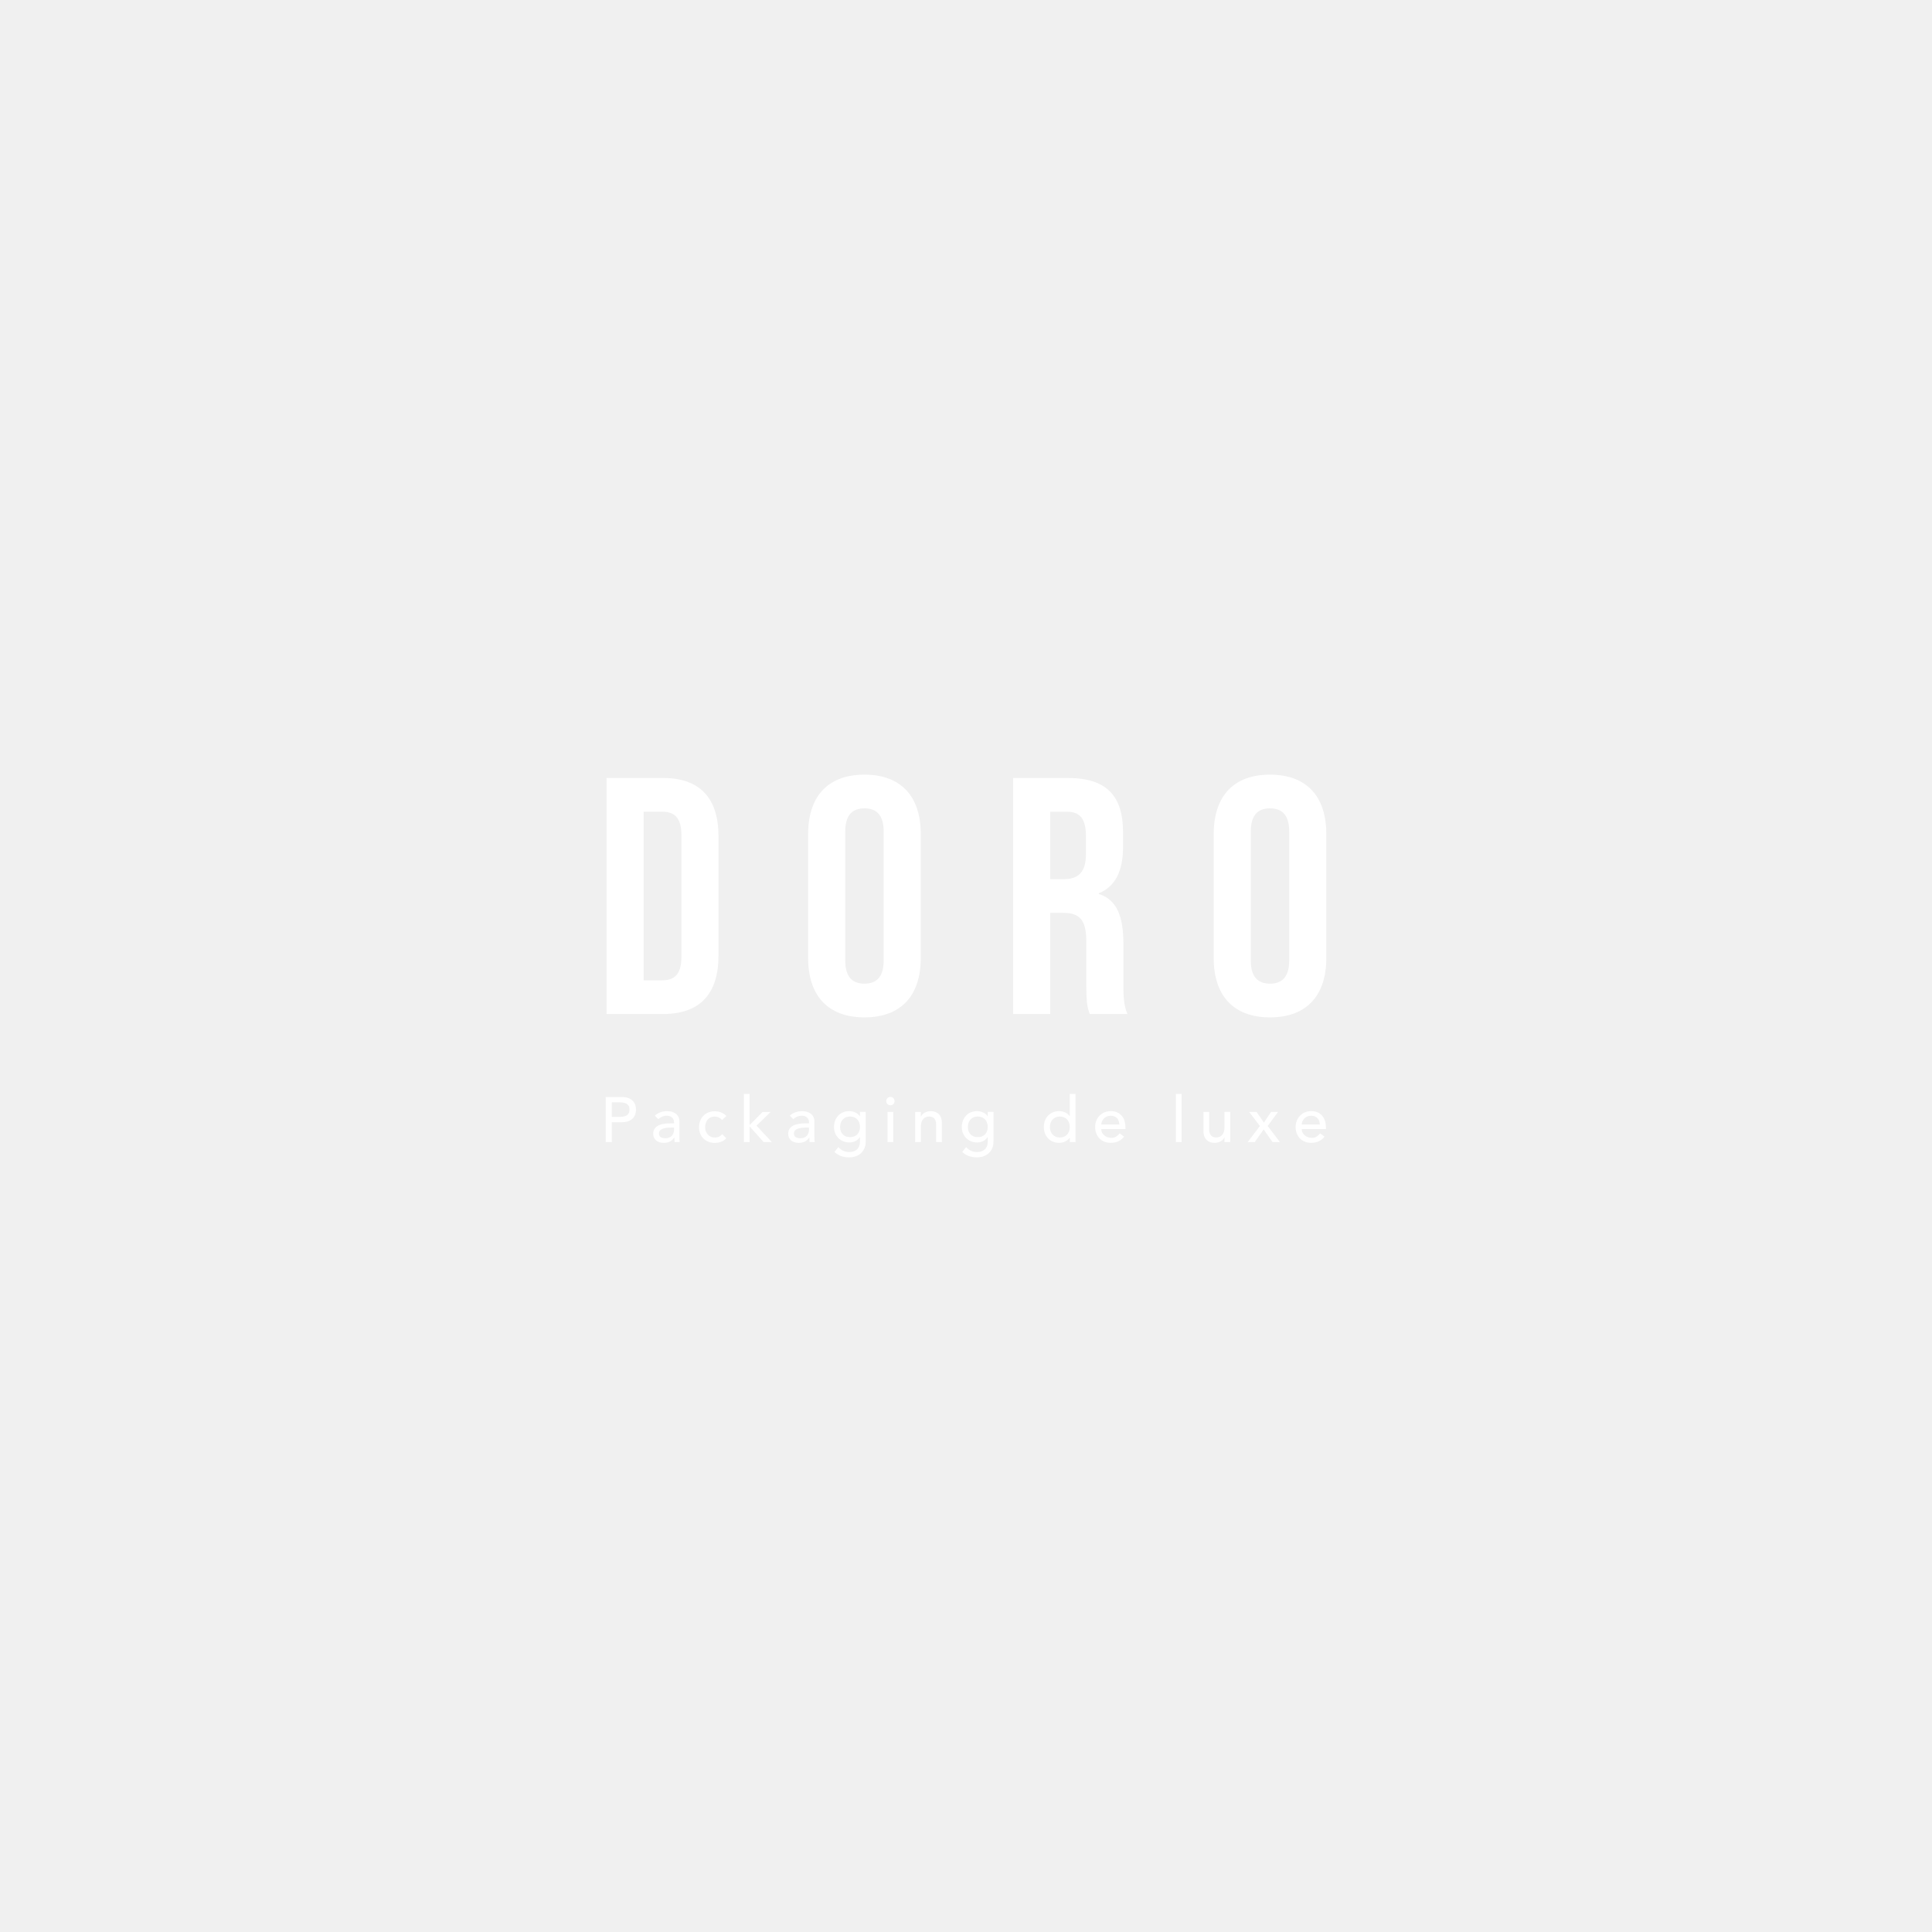
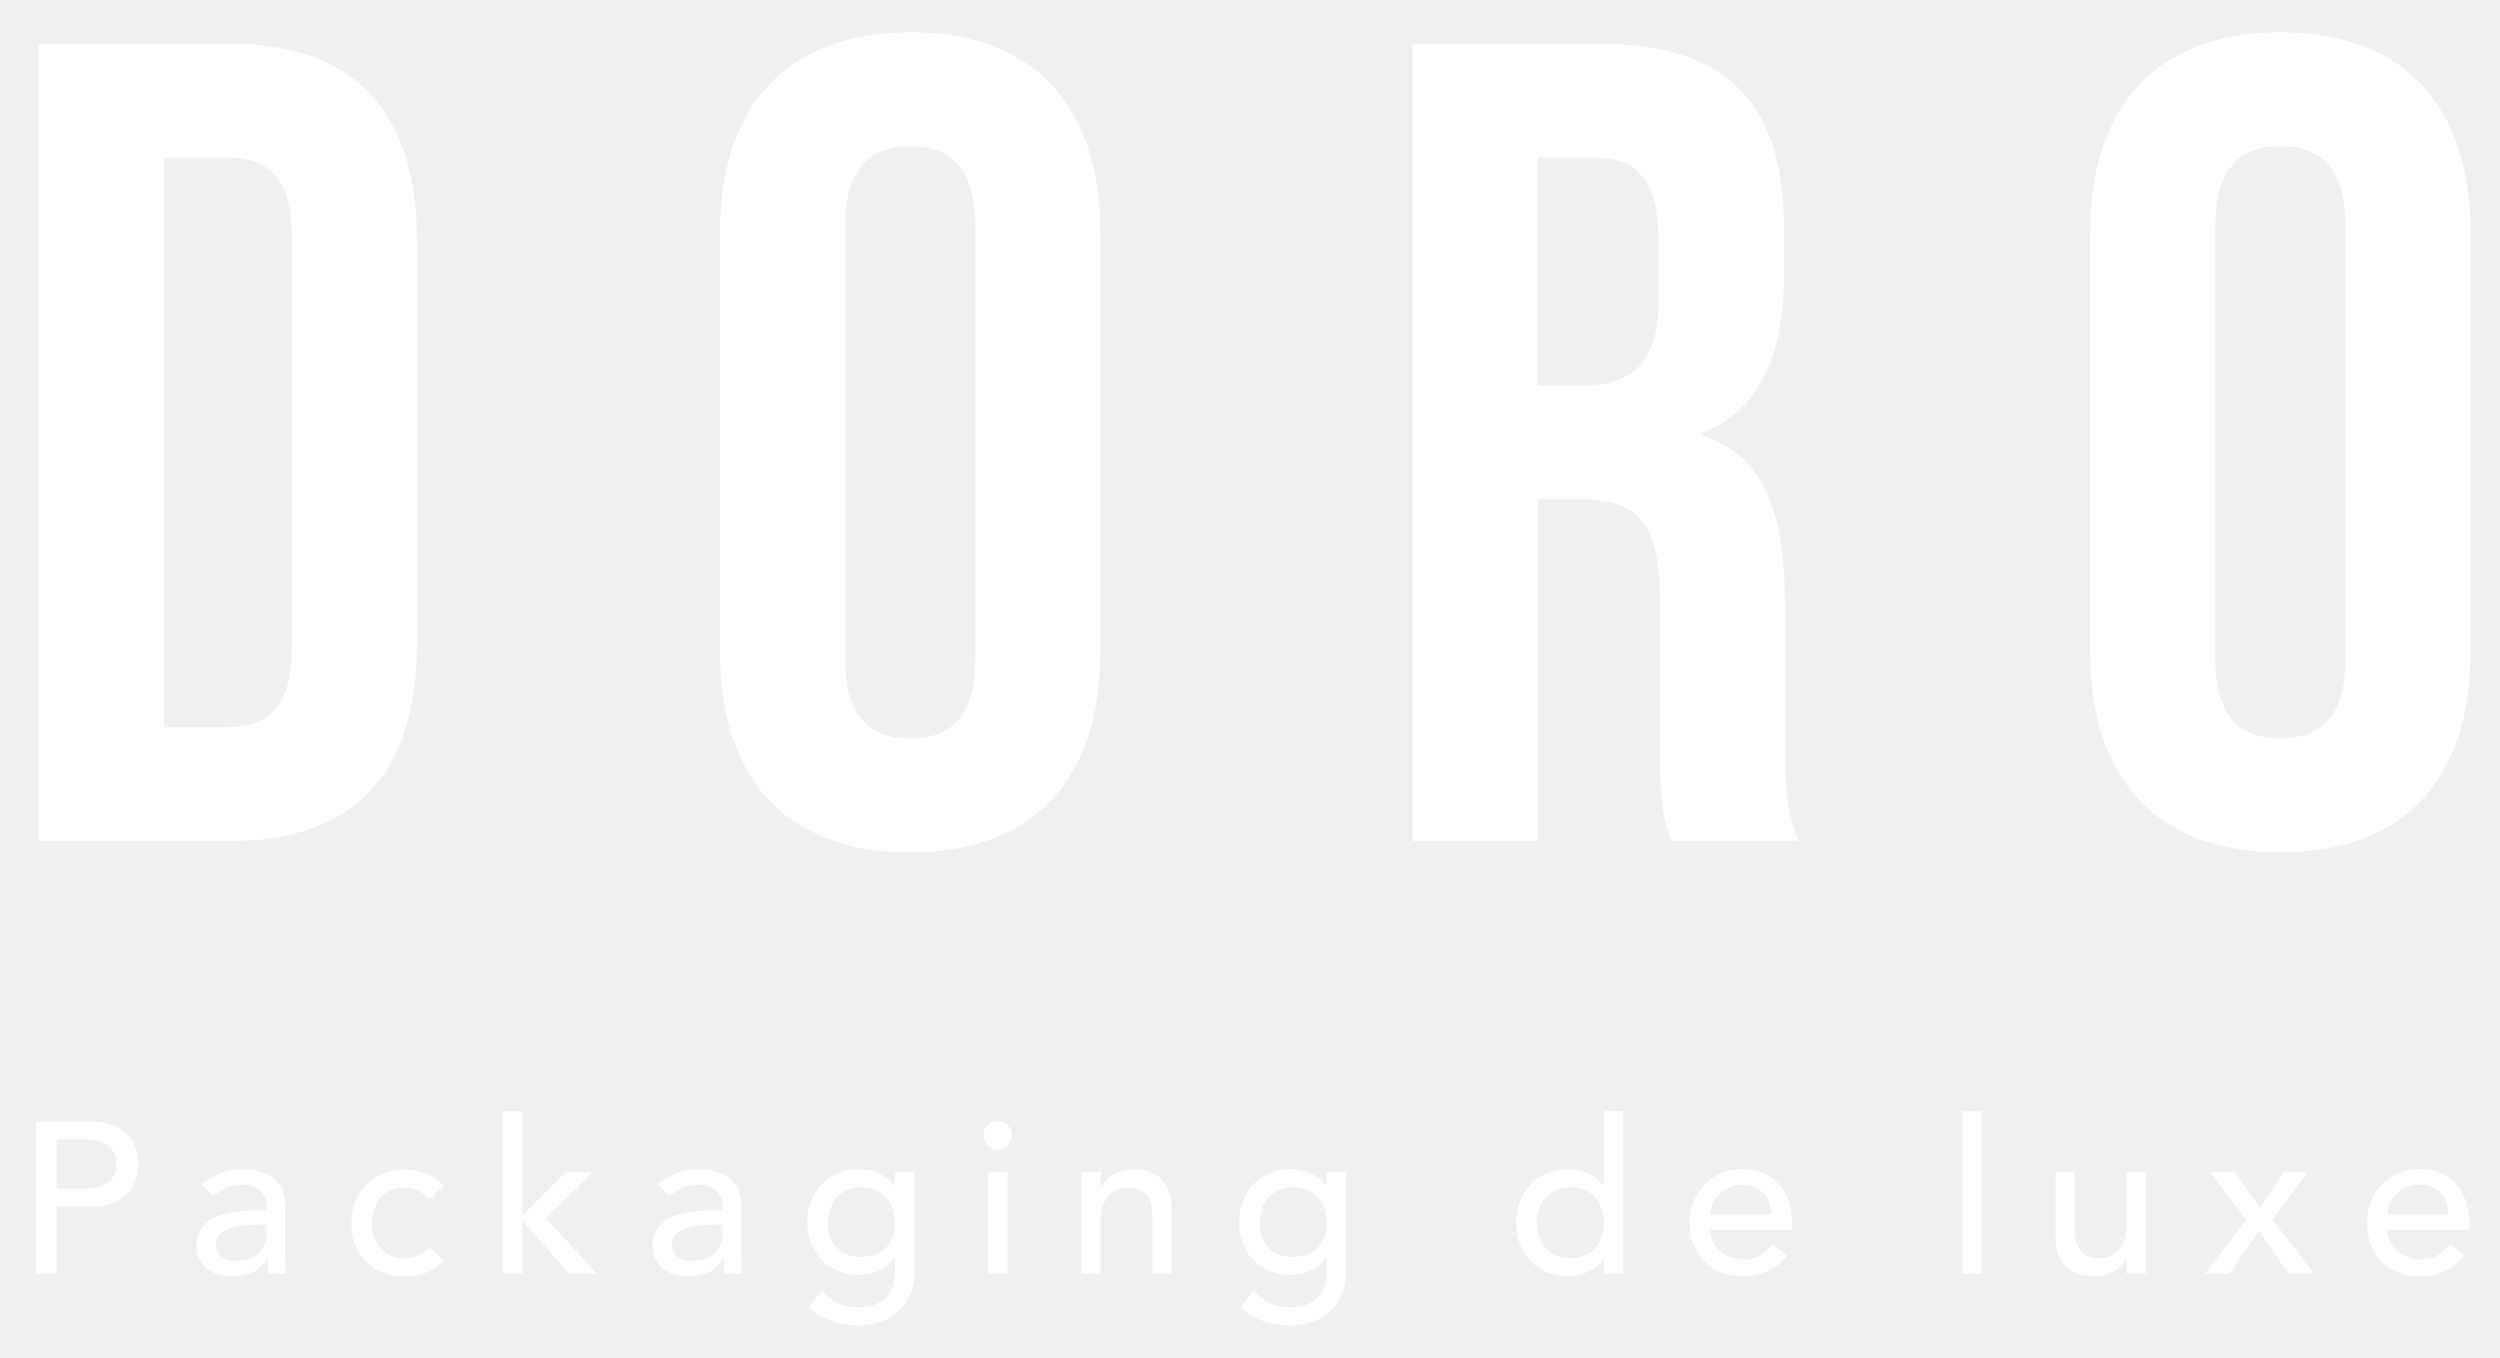
- <svg xmlns="http://www.w3.org/2000/svg" id="Calque_1" viewBox="0 0 1000 1000">
+ <svg xmlns="http://www.w3.org/2000/svg" id="Calque_1" viewBox="308 396 383 208">
  <defs>
    <style>.cls-1{fill:#fff;}</style>
  </defs>
  <path class="cls-1" d="M313.95,402.69h29.32c19.2,0,28.62,10.65,28.62,30.19v61.78c0,19.54-9.42,30.19-28.62,30.19h-29.32v-122.15ZM342.92,507.4c6.11,0,9.77-3.14,9.77-11.87v-63.52c0-8.72-3.66-11.87-9.77-11.87h-9.77v87.26h9.77Z" />
  <path class="cls-1" d="M418.3,495.88v-64.22c0-19.54,10.3-30.71,29.14-30.71s29.14,11.17,29.14,30.71v64.22c0,19.54-10.3,30.71-29.14,30.71s-29.14-11.17-29.14-30.71ZM457.39,497.1v-66.66c0-8.73-3.84-12.04-9.95-12.04s-9.95,3.32-9.95,12.04v66.66c0,8.73,3.84,12.04,9.95,12.04s9.95-3.32,9.95-12.04Z" />
  <path class="cls-1" d="M524.39,402.69h28.45c19.89,0,28.45,9.25,28.45,28.1v7.5c0,12.56-4.01,20.59-12.56,24.08v.35c9.6,2.97,12.74,12.04,12.74,25.83v21.47c0,5.93.18,10.3,2.09,14.83h-19.54c-1.05-3.14-1.75-5.06-1.75-15.01v-22.34c0-11.34-3.31-15.01-12.04-15.01h-6.63v52.35h-19.2v-122.15ZM550.56,455.04c7.15,0,11.52-3.14,11.52-12.91v-9.42c0-8.72-2.97-12.56-9.77-12.56h-8.73v34.9h6.98Z" />
  <path class="cls-1" d="M628.21,495.88v-64.22c0-19.54,10.3-30.71,29.14-30.71s29.14,11.17,29.14,30.71v64.22c0,19.54-10.3,30.71-29.14,30.71s-29.14-11.17-29.14-30.71ZM667.3,497.1v-66.66c0-8.73-3.84-12.04-9.95-12.04s-9.95,3.32-9.95,12.04v66.66c0,8.73,3.84,12.04,9.95,12.04s9.95-3.32,9.95-12.04Z" />
  <path class="cls-1" d="M313.51,567.81h8.2c1.49,0,2.72.2,3.69.61.97.41,1.73.92,2.29,1.55s.95,1.33,1.17,2.11.33,1.53.33,2.26-.11,1.48-.33,2.26-.61,1.48-1.17,2.11c-.56.63-1.32,1.14-2.29,1.55-.97.41-2.2.61-3.69.61h-5.04v10.28h-3.16v-23.33ZM316.67,578.09h4.15c.61,0,1.22-.05,1.83-.15.6-.1,1.14-.28,1.61-.54.47-.26.85-.64,1.14-1.14s.43-1.14.43-1.93-.14-1.43-.43-1.93c-.29-.49-.66-.87-1.14-1.14s-1.01-.44-1.61-.54c-.61-.1-1.21-.15-1.83-.15h-4.15v7.51Z" />
  <path class="cls-1" d="M338.94,577.44c.83-.77,1.8-1.34,2.9-1.73,1.1-.38,2.2-.58,3.29-.58s2.13.14,2.95.43c.82.29,1.5.67,2.03,1.15.53.48.92,1.04,1.17,1.66.25.63.38,1.28.38,1.96v7.97c0,.55.01,1.05.03,1.52s.06.9.1,1.32h-2.64c-.07-.79-.1-1.58-.1-2.37h-.07c-.66,1.01-1.44,1.72-2.34,2.14-.9.42-1.94.63-3.13.63-.73,0-1.42-.1-2.08-.3s-1.24-.49-1.73-.89c-.49-.4-.89-.88-1.17-1.47-.29-.58-.43-1.26-.43-2.03,0-1.01.22-1.86.67-2.54.45-.68,1.07-1.24,1.85-1.66s1.69-.74,2.74-.92c1.04-.19,2.16-.28,3.34-.28h2.17v-.66c0-.4-.08-.79-.23-1.19-.15-.4-.38-.75-.69-1.07-.31-.32-.69-.57-1.15-.76-.46-.19-1.01-.28-1.65-.28-.57,0-1.07.05-1.5.16s-.82.25-1.17.41c-.35.17-.67.36-.96.58-.29.22-.56.43-.82.63l-1.78-1.85ZM347.31,583.63c-.7,0-1.42.04-2.16.12-.74.08-1.41.23-2.01.44-.6.22-1.1.53-1.48.92-.39.4-.58.9-.58,1.52,0,.9.3,1.55.91,1.94.6.4,1.42.59,2.46.59.81,0,1.5-.14,2.08-.41.57-.28,1.03-.63,1.38-1.07s.6-.93.76-1.47c.15-.54.23-1.07.23-1.6v-.99h-1.58Z" />
  <path class="cls-1" d="M373.74,579.68c-.55-.57-1.13-1.01-1.73-1.3-.6-.3-1.32-.44-2.16-.44s-1.52.15-2.12.44c-.61.3-1.11.7-1.52,1.22-.41.52-.71,1.11-.92,1.78s-.31,1.37-.31,2.09.12,1.41.36,2.06c.24.65.58,1.21,1.02,1.7.44.48.97.86,1.58,1.14.61.28,1.31.41,2.08.41.84,0,1.55-.15,2.14-.44.59-.3,1.14-.73,1.65-1.3l2.11,2.11c-.77.86-1.66,1.47-2.69,1.85-1.02.37-2.1.56-3.24.56-1.21,0-2.31-.2-3.31-.59-1-.4-1.86-.95-2.59-1.66-.73-.71-1.28-1.57-1.68-2.57-.4-1-.59-2.1-.59-3.31s.2-2.32.59-3.33c.4-1.01.95-1.88,1.66-2.6.71-.72,1.57-1.29,2.57-1.7,1-.41,2.11-.61,3.34-.61,1.14,0,2.23.2,3.28.61,1.04.41,1.95,1.03,2.72,1.86l-2.24,2.04Z" />
  <path class="cls-1" d="M385.04,566.23h2.97v16.08l6.72-6.75h4.12l-7.28,7.08,7.91,8.5h-4.22l-7.25-8.11v8.11h-2.97v-24.91Z" />
  <path class="cls-1" d="M408.8,577.44c.84-.77,1.8-1.34,2.9-1.73,1.1-.38,2.2-.58,3.3-.58s2.13.14,2.95.43c.82.29,1.5.67,2.03,1.15.53.48.92,1.04,1.17,1.66.25.63.38,1.28.38,1.96v7.97c0,.55.01,1.05.03,1.52.02.46.05.9.1,1.32h-2.64c-.07-.79-.1-1.58-.1-2.37h-.07c-.66,1.01-1.44,1.72-2.34,2.14-.9.42-1.94.63-3.13.63-.72,0-1.42-.1-2.08-.3s-1.24-.49-1.73-.89c-.49-.4-.88-.88-1.17-1.47-.29-.58-.43-1.26-.43-2.03,0-1.01.23-1.86.68-2.54.45-.68,1.07-1.24,1.84-1.66.78-.43,1.69-.74,2.74-.92,1.04-.19,2.16-.28,3.34-.28h2.17v-.66c0-.4-.08-.79-.23-1.19-.15-.4-.39-.75-.69-1.07-.31-.32-.69-.57-1.15-.76-.46-.19-1.01-.28-1.65-.28-.57,0-1.07.05-1.5.16s-.82.25-1.17.41c-.35.17-.67.36-.96.58s-.56.43-.82.63l-1.78-1.85ZM417.17,583.63c-.7,0-1.42.04-2.16.12-.74.08-1.41.23-2.01.44-.61.22-1.1.53-1.48.92-.39.4-.58.9-.58,1.52,0,.9.3,1.55.91,1.94.6.4,1.42.59,2.45.59.81,0,1.5-.14,2.08-.41.57-.28,1.03-.63,1.38-1.07.35-.44.6-.93.76-1.47.15-.54.23-1.07.23-1.6v-.99h-1.58Z" />
  <path class="cls-1" d="M448.08,591.01c0,1.19-.2,2.27-.61,3.25-.41.98-.98,1.82-1.73,2.54-.75.71-1.65,1.27-2.7,1.66-1.06.4-2.22.59-3.49.59-1.49,0-2.86-.21-4.1-.63-1.24-.42-2.42-1.14-3.54-2.17l2.01-2.5c.77.83,1.6,1.47,2.5,1.89.9.43,1.92.64,3.06.64s2.01-.16,2.73-.48c.73-.32,1.3-.73,1.73-1.24.43-.51.73-1.08.91-1.73s.26-1.3.26-1.96v-2.31h-.1c-.57.95-1.34,1.64-2.32,2.09-.98.45-2.01.68-3.08.68-1.14,0-2.2-.2-3.18-.61-.98-.41-1.82-.97-2.52-1.68-.7-.71-1.25-1.56-1.65-2.54-.4-.98-.59-2.04-.59-3.18s.19-2.21.56-3.21c.37-1,.91-1.87,1.6-2.62s1.53-1.33,2.5-1.75c.98-.42,2.07-.63,3.28-.63,1.06,0,2.08.23,3.08.69s1.79,1.11,2.36,1.94h.07v-2.24h2.96v15.49ZM439.97,577.9c-.79,0-1.5.14-2.14.41-.64.28-1.18.65-1.61,1.12s-.78,1.04-1.02,1.71c-.24.67-.36,1.4-.36,2.19,0,1.58.46,2.85,1.38,3.81s2.17,1.43,3.76,1.43,2.83-.48,3.76-1.43c.92-.96,1.38-2.22,1.38-3.81,0-.79-.12-1.52-.36-2.19-.24-.67-.58-1.24-1.02-1.71s-.98-.85-1.61-1.12c-.64-.27-1.35-.41-2.14-.41Z" />
  <path class="cls-1" d="M458.69,569.92c0-.59.21-1.1.64-1.53s.94-.64,1.53-.64,1.1.21,1.53.64.64.94.64,1.53-.21,1.1-.64,1.53-.94.64-1.53.64-1.1-.21-1.53-.64-.64-.94-.64-1.53ZM459.38,575.52h2.96v15.62h-2.96v-15.62Z" />
  <path class="cls-1" d="M473.65,575.52h2.97v2.41h.07c.37-.83,1.02-1.51,1.94-2.03.92-.52,1.99-.77,3.2-.77.75,0,1.47.12,2.16.35s1.3.59,1.81,1.07c.51.48.93,1.1,1.24,1.86.31.76.46,1.65.46,2.69v10.05h-2.96v-9.23c0-.72-.1-1.35-.3-1.86-.2-.52-.46-.93-.79-1.25s-.71-.55-1.14-.69-.87-.21-1.33-.21c-.62,0-1.19.1-1.71.3-.53.2-.99.51-1.38.94-.4.43-.7.97-.92,1.63-.22.66-.33,1.44-.33,2.34v8.04h-2.97v-15.62Z" />
  <path class="cls-1" d="M514.21,591.01c0,1.19-.2,2.27-.61,3.25-.41.98-.98,1.82-1.73,2.54-.75.71-1.65,1.27-2.7,1.66-1.05.4-2.22.59-3.49.59-1.49,0-2.86-.21-4.1-.63-1.24-.42-2.42-1.14-3.54-2.17l2.01-2.5c.77.83,1.6,1.47,2.51,1.89.9.43,1.92.64,3.06.64s2.01-.16,2.74-.48c.72-.32,1.3-.73,1.73-1.24.43-.51.73-1.08.91-1.73.18-.65.26-1.3.26-1.96v-2.31h-.1c-.57.95-1.35,1.64-2.32,2.09-.98.45-2,.68-3.08.68-1.14,0-2.2-.2-3.18-.61-.98-.41-1.82-.97-2.52-1.68-.7-.71-1.25-1.56-1.65-2.54-.4-.98-.59-2.04-.59-3.18s.19-2.21.56-3.21c.37-1,.91-1.87,1.6-2.62.69-.75,1.53-1.33,2.5-1.75.98-.42,2.07-.63,3.28-.63,1.05,0,2.08.23,3.08.69s1.78,1.11,2.36,1.94h.06v-2.24h2.97v15.49ZM506.11,577.9c-.79,0-1.5.14-2.14.41-.64.28-1.18.65-1.62,1.12s-.78,1.04-1.02,1.71-.36,1.4-.36,2.19c0,1.58.46,2.85,1.38,3.81.92.96,2.17,1.43,3.76,1.43s2.83-.48,3.76-1.43c.92-.96,1.38-2.22,1.38-3.81,0-.79-.12-1.52-.36-2.19-.24-.67-.58-1.24-1.02-1.71-.44-.47-.98-.85-1.62-1.12-.64-.27-1.35-.41-2.14-.41Z" />
  <path class="cls-1" d="M556.69,591.14h-2.97v-2.24h-.06c-.57.84-1.36,1.48-2.36,1.94-1,.46-2.03.69-3.08.69-1.21,0-2.3-.21-3.28-.63-.98-.42-1.81-1-2.5-1.75-.69-.75-1.23-1.61-1.6-2.6-.38-.99-.56-2.07-.56-3.23s.19-2.25.56-3.25c.37-1,.91-1.87,1.6-2.6.69-.74,1.53-1.31,2.5-1.73.98-.42,2.07-.63,3.28-.63,1.12,0,2.17.24,3.16.71.99.47,1.75,1.12,2.27,1.93h.06v-11.53h2.97v24.91ZM548.58,588.77c.79,0,1.5-.14,2.14-.41.64-.27,1.18-.65,1.62-1.12s.78-1.04,1.02-1.71c.24-.67.36-1.4.36-2.19s-.12-1.52-.36-2.19c-.24-.67-.58-1.24-1.02-1.71s-.98-.85-1.62-1.12c-.64-.27-1.35-.41-2.14-.41s-1.5.14-2.14.41c-.64.28-1.18.65-1.62,1.12s-.78,1.04-1.02,1.71-.36,1.4-.36,2.19.12,1.52.36,2.19.58,1.24,1.02,1.71.98.85,1.62,1.12c.64.28,1.35.41,2.14.41Z" />
  <path class="cls-1" d="M570,584.42c0,.68.15,1.3.44,1.86.3.56.69,1.04,1.17,1.43.48.4,1.04.7,1.68.92.64.22,1.3.33,1.98.33.92,0,1.72-.21,2.41-.64s1.31-.99,1.88-1.7l2.24,1.71c-1.65,2.13-3.95,3.2-6.92,3.2-1.23,0-2.35-.21-3.34-.63-1-.42-1.84-.99-2.54-1.73s-1.23-1.6-1.6-2.6c-.38-1-.56-2.08-.56-3.25s.2-2.25.61-3.25c.41-1,.97-1.87,1.68-2.6s1.56-1.31,2.55-1.73c.99-.42,2.06-.63,3.23-.63,1.38,0,2.55.24,3.51.73.96.48,1.74,1.12,2.36,1.89.61.78,1.06,1.66,1.33,2.64s.41,1.97.41,2.98v1.06h-12.52ZM579.36,582.05c-.02-.66-.13-1.26-.31-1.81-.19-.55-.47-1.03-.84-1.43-.38-.41-.84-.73-1.4-.96-.56-.23-1.21-.35-1.96-.35s-1.39.14-1.99.41-1.12.63-1.53,1.07-.74.93-.97,1.47c-.23.54-.34,1.07-.34,1.6h9.36Z" />
  <path class="cls-1" d="M608.65,566.23h2.96v24.91h-2.96v-24.91Z" />
  <path class="cls-1" d="M636.76,591.14h-2.96v-2.41h-.07c-.37.84-1.02,1.51-1.94,2.03-.92.52-1.99.77-3.2.77-.77,0-1.49-.12-2.17-.35s-1.28-.59-1.8-1.07c-.52-.48-.93-1.1-1.24-1.86-.31-.76-.46-1.65-.46-2.69v-10.05h2.96v9.23c0,.72.1,1.35.3,1.86s.46.93.79,1.25c.33.32.71.55,1.14.69s.87.21,1.34.21c.61,0,1.19-.1,1.71-.3.53-.2.99-.51,1.38-.94.4-.43.7-.97.92-1.63s.33-1.44.33-2.34v-8.04h2.96v15.62Z" />
  <path class="cls-1" d="M652.11,582.81l-5.53-7.28h3.82l3.79,5.54,3.72-5.54h3.59l-5.34,7.28,6.33,8.34h-3.82l-4.61-6.56-4.61,6.56h-3.66l6.33-8.34Z" />
  <path class="cls-1" d="M673.76,584.42c0,.68.15,1.3.45,1.86.3.56.69,1.04,1.17,1.43.48.4,1.04.7,1.68.92.64.22,1.3.33,1.98.33.92,0,1.72-.21,2.41-.64.68-.43,1.3-.99,1.88-1.7l2.24,1.71c-1.65,2.13-3.95,3.2-6.92,3.2-1.23,0-2.35-.21-3.34-.63-1-.42-1.85-.99-2.54-1.73-.69-.74-1.23-1.6-1.6-2.6s-.56-2.08-.56-3.25.2-2.25.61-3.25c.41-1,.97-1.87,1.68-2.6.71-.74,1.56-1.31,2.55-1.73.99-.42,2.07-.63,3.23-.63,1.38,0,2.55.24,3.51.73.95.48,1.74,1.12,2.35,1.89.61.78,1.06,1.66,1.34,2.64.27.98.41,1.97.41,2.98v1.06h-12.52ZM683.12,582.05c-.02-.66-.13-1.26-.31-1.81-.19-.55-.47-1.03-.84-1.43s-.84-.73-1.4-.96c-.56-.23-1.21-.35-1.96-.35s-1.39.14-2,.41c-.6.28-1.11.63-1.53,1.07s-.74.93-.97,1.47c-.23.54-.35,1.07-.35,1.6h9.36Z" />
</svg>
